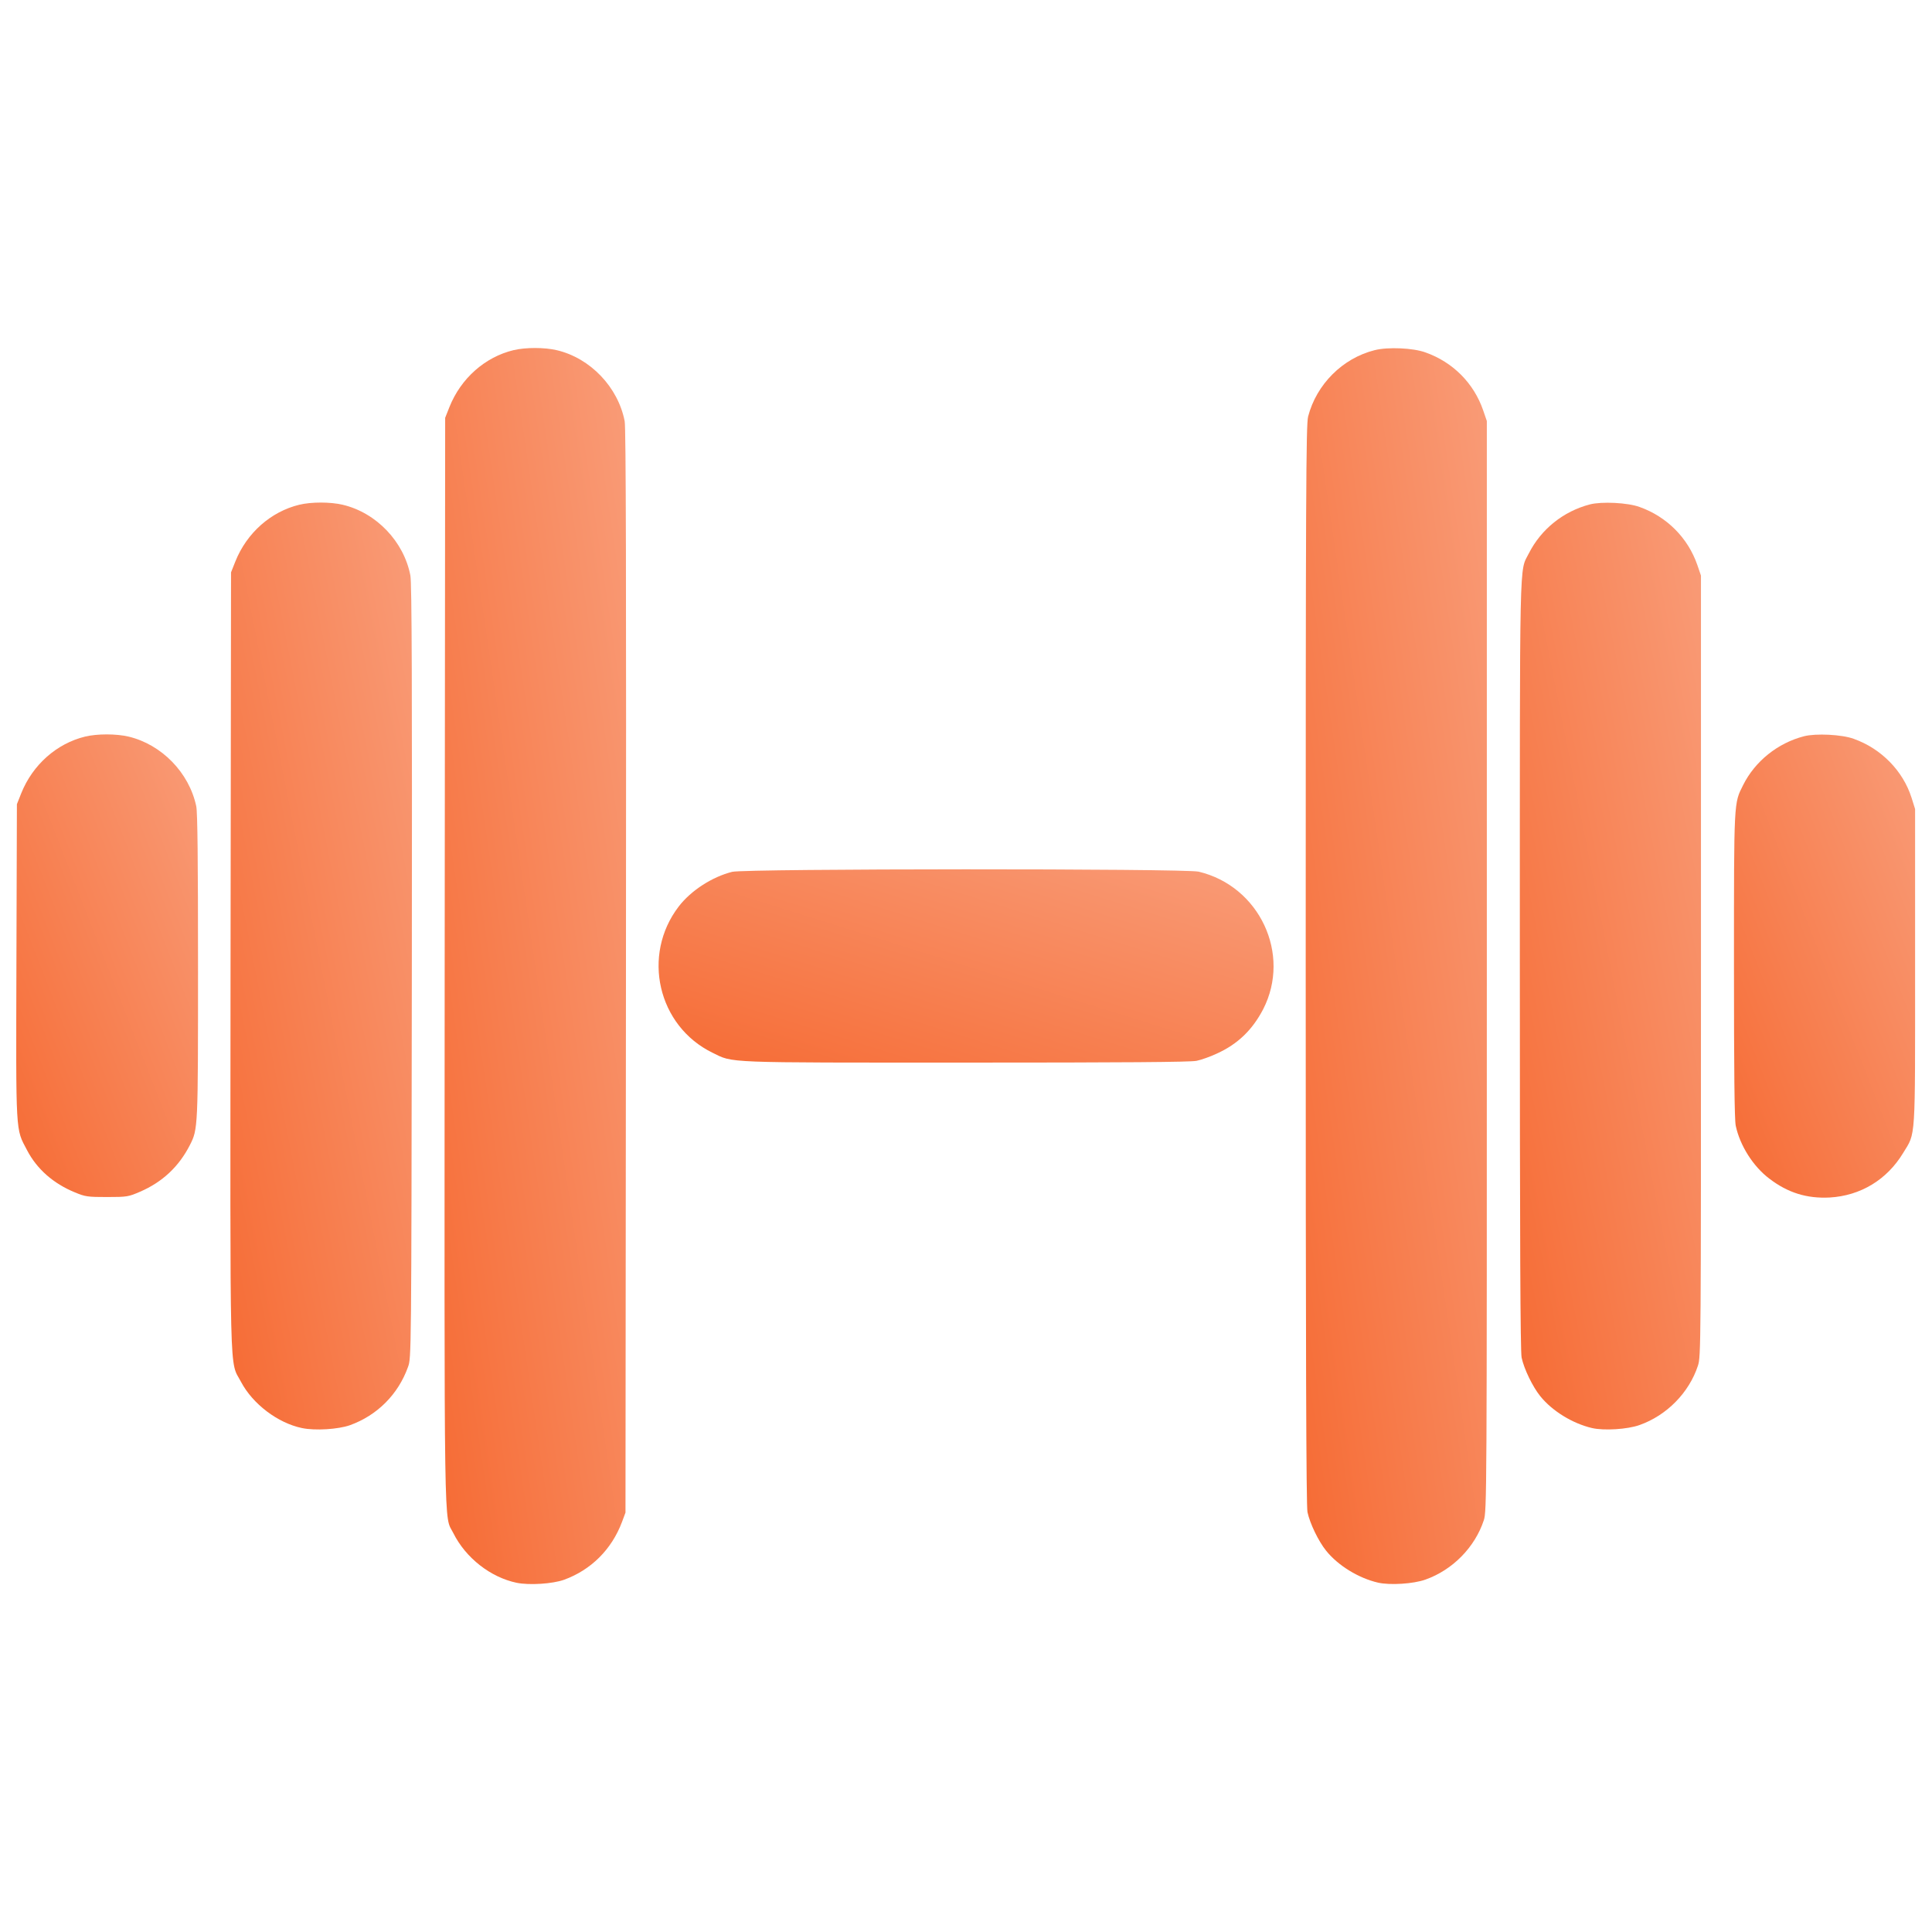
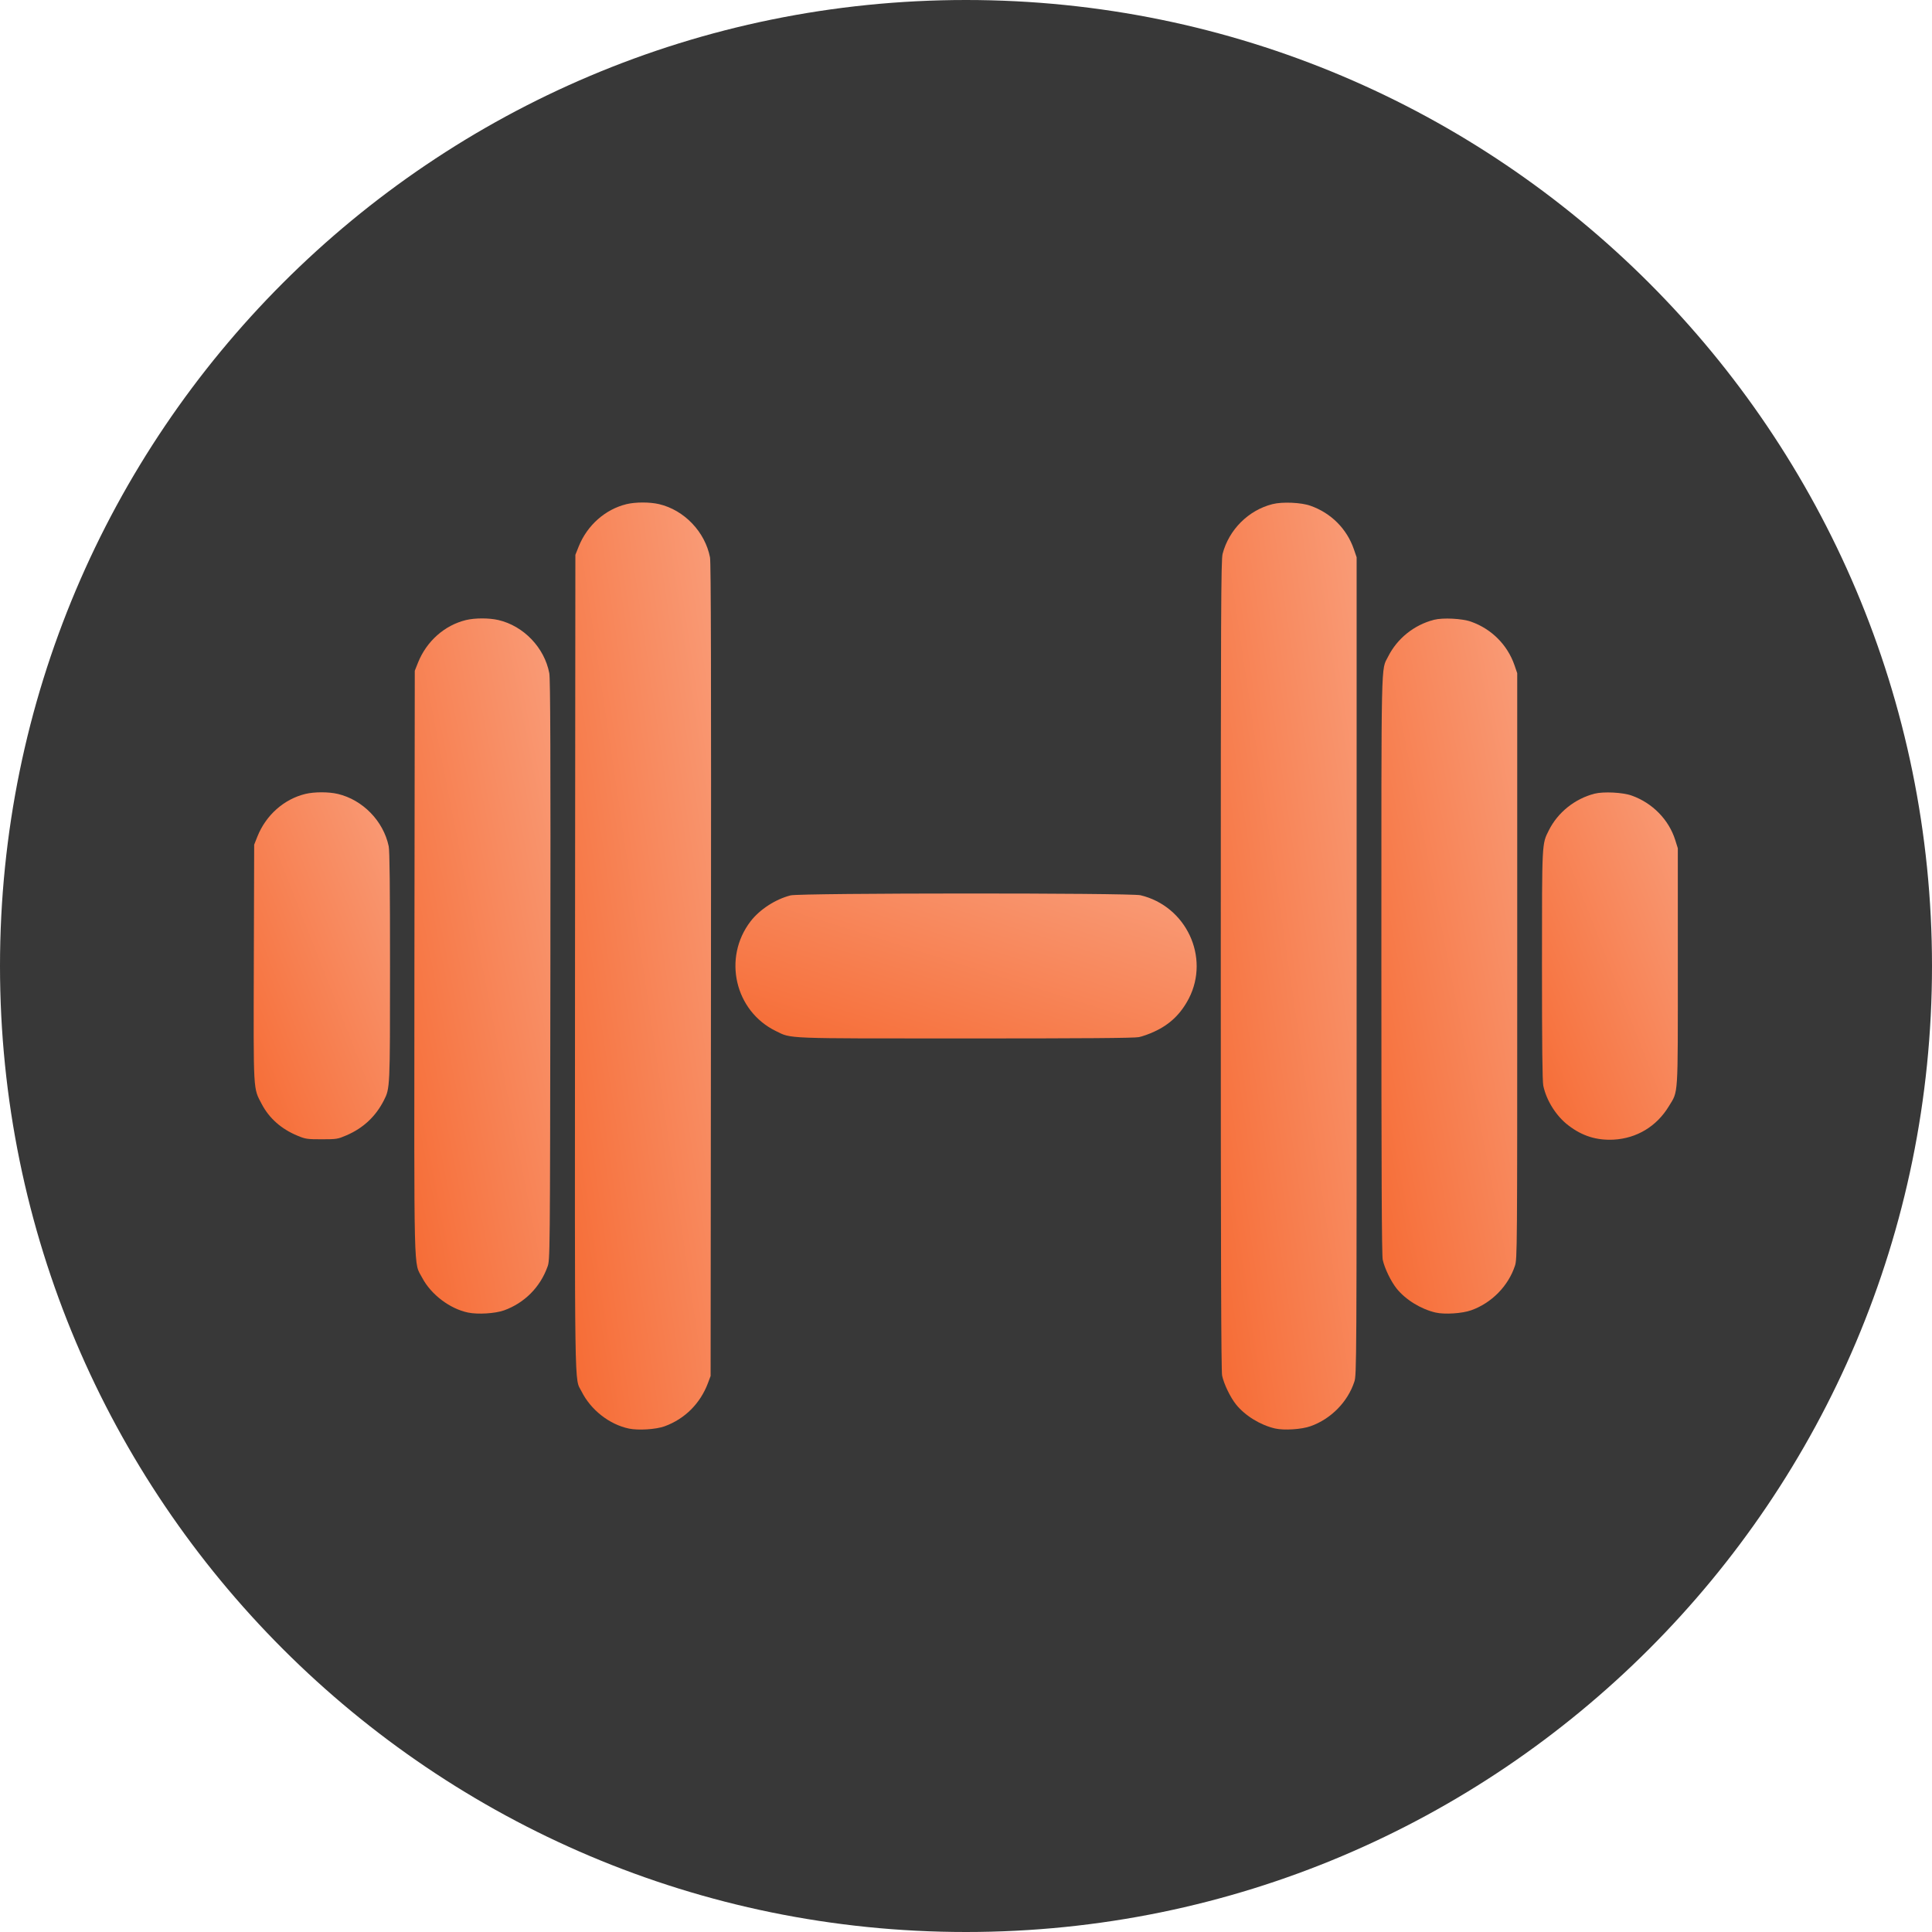
- <svg xmlns="http://www.w3.org/2000/svg" width="1600pt" height="1600pt" viewBox="200 200 1200 1200" preserveAspectRatio="xMidYMid slice">
+ <svg xmlns="http://www.w3.org/2000/svg" width="1600pt" height="1600pt" viewBox="0 0 1600 1600" preserveAspectRatio="xMidYMid meet">
  <defs>
    <linearGradient id="bgGradient" x1="0%" y1="0%" x2="100%" y2="100%">
      <stop offset="0%" style="stop-color:#F66B34;stop-opacity:1" />
      <stop offset="100%" style="stop-color:#F99C78;stop-opacity:1" />
    </linearGradient>
  </defs>
+   <circle cx="800" cy="800" r="800" fill="#383838" />
  <g transform="translate(0,1600) scale(0.1,-0.1)" fill="url(#bgGradient)" stroke="none">
    <g>
      <animateTransform attributeName="transform" type="translate" values="0 0; 0 -1100; 0 -300; 0 -950; 0 0" keyTimes="0;0.32;0.5;0.68;1" dur="1.7s" repeatCount="indefinite" calcMode="spline" keySplines=".2 0 .1 1;.2 0 .1 1;.2 0 .1 1;.2 0 .1 1" />
      <path d="M5189 11825 c-177 -43 -326 -175 -397 -352 l-27 -68 -3 -3373 c-2     -3687 -6 -3435 54 -3555 77 -154 231 -274 393 -308 78 -16 223 -7 295 19 167     61 295 188 359 358 l22 59 3 3360 c2 2456 0 3376 -8 3419 -41 211 -213 392     -422 441 -77 18 -194 18 -269 0z" />
    </g>
    <g>
      <animateTransform attributeName="transform" type="translate" values="0 0; 0 -780; 0 -210; 0 -660; 0 0" keyTimes="0;0.28;0.5;0.64;1" dur="1.7s" repeatCount="indefinite" calcMode="spline" keySplines=".2 0 .1 1;.2 0 .1 1;.2 0 .1 1;.2 0 .1 1" />
      <path d="M3859 10865 c-177 -43 -326 -175 -397 -352 l-27 -68 -3 -2413 c-2     -2680 -8 -2476 65 -2615 73 -138 229 -256 379 -287 81 -17 225 -8 298 18 169     61 299 191 360 361 21 56 21 64 24 2456 2 1768 0 2416 -9 2460 -40 211 -212     391 -421 440 -77 18 -194 18 -269 0z" />
    </g>
    <g>
      <animateTransform attributeName="transform" type="translate" values="0 0; 0 -460; 0 -115; 0 -380; 0 0" keyTimes="0;0.24;0.5;0.6;1" dur="1.7s" repeatCount="indefinite" calcMode="spline" keySplines=".2 0 .1 1;.2 0 .1 1;.2 0 .1 1;.2 0 .1 1" />
      <path d="M2529 9425 c-177 -43 -326 -175 -397 -352 l-27 -68 -3 -978 c-3     -1089 -6 -1034 66 -1171 61 -117 163 -207 297 -262 65 -27 79 -29 200 -29 125     0 133 2 205 33 139 60 241 156 309 289 51 101 51 99 51 1110 0 658 -3 958 -11     995 -44 209 -215 384 -421 433 -77 18 -194 18 -269 0z" />
    </g>
    <g>
      <animateTransform attributeName="transform" type="translate" values="0 0; 0 1100; 0 300; 0 950; 0 0" keyTimes="0;0.32;0.5;0.68;1" dur="1.7s" repeatCount="indefinite" calcMode="spline" keySplines=".2 0 .1 1;.2 0 .1 1;.2 0 .1 1;.2 0 .1 1" />
      <path d="M10538 11825 c-199 -50 -361 -212 -413 -412 -13 -50 -15 -470 -15     -3405 0 -2419 3 -3362 11 -3400 15 -71 69 -182 116 -240 74 -92 201 -170 322     -198 74 -17 220 -8 295 19 169 60 307 201 362 368 19 57 19 134 19 3443 l0     3385 -23 67 c-58 168 -188 299 -358 359 -76 28 -234 35 -316 14z" />
    </g>
    <g>
      <animateTransform attributeName="transform" type="translate" values="0 0; 0 780; 0 210; 0 660; 0 0" keyTimes="0;0.28;0.5;0.64;1" dur="1.7s" repeatCount="indefinite" calcMode="spline" keySplines=".2 0 .1 1;.2 0 .1 1;.2 0 .1 1;.2 0 .1 1" />
      <path d="M11875 10867 c-165 -43 -303 -154 -379 -304 -60 -120 -56 51 -56     -2555 0 -1714 3 -2402 11 -2440 15 -71 69 -182 116 -240 74 -92 201 -170 322     -198 74 -17 220 -8 295 19 169 60 307 201 362 368 19 57 19 120 19 2483 l0     2425 -23 67 c-58 167 -189 299 -358 359 -73 27 -235 35 -309 16z" />
    </g>
    <g>
      <animateTransform attributeName="transform" type="translate" values="0 0; 0 460; 0 115; 0 380; 0 0" keyTimes="0;0.24;0.5;0.6;1" dur="1.7s" repeatCount="indefinite" calcMode="spline" keySplines=".2 0 .1 1;.2 0 .1 1;.2 0 .1 1;.2 0 .1 1" />
      <path d="M13205 9427 c-163 -42 -304 -155 -378 -303 -58 -116 -57 -87 -57     -1117 0 -656 3 -962 11 -999 26 -123 108 -253 209 -329 115 -88 233 -124 374     -117 192 11 356 110 457 277 79 130 74 57 74 1156 l0 980 -22 70 c-53 167     -188 305 -359 366 -73 27 -235 35 -309 16z" />
    </g>
    <path d="M6548 8585 c-124 -31 -256 -116 -332 -215 -232 -302 -131 -743 210   -909 131 -64 54 -61 1571 -61 977 0 1398 3 1435 11 29 6 86 26 126 45 130 59   221 147 288 276 175 342 -23 764 -401 854 -88 20 -2811 19 -2897 -1z" />
  </g>
</svg>
